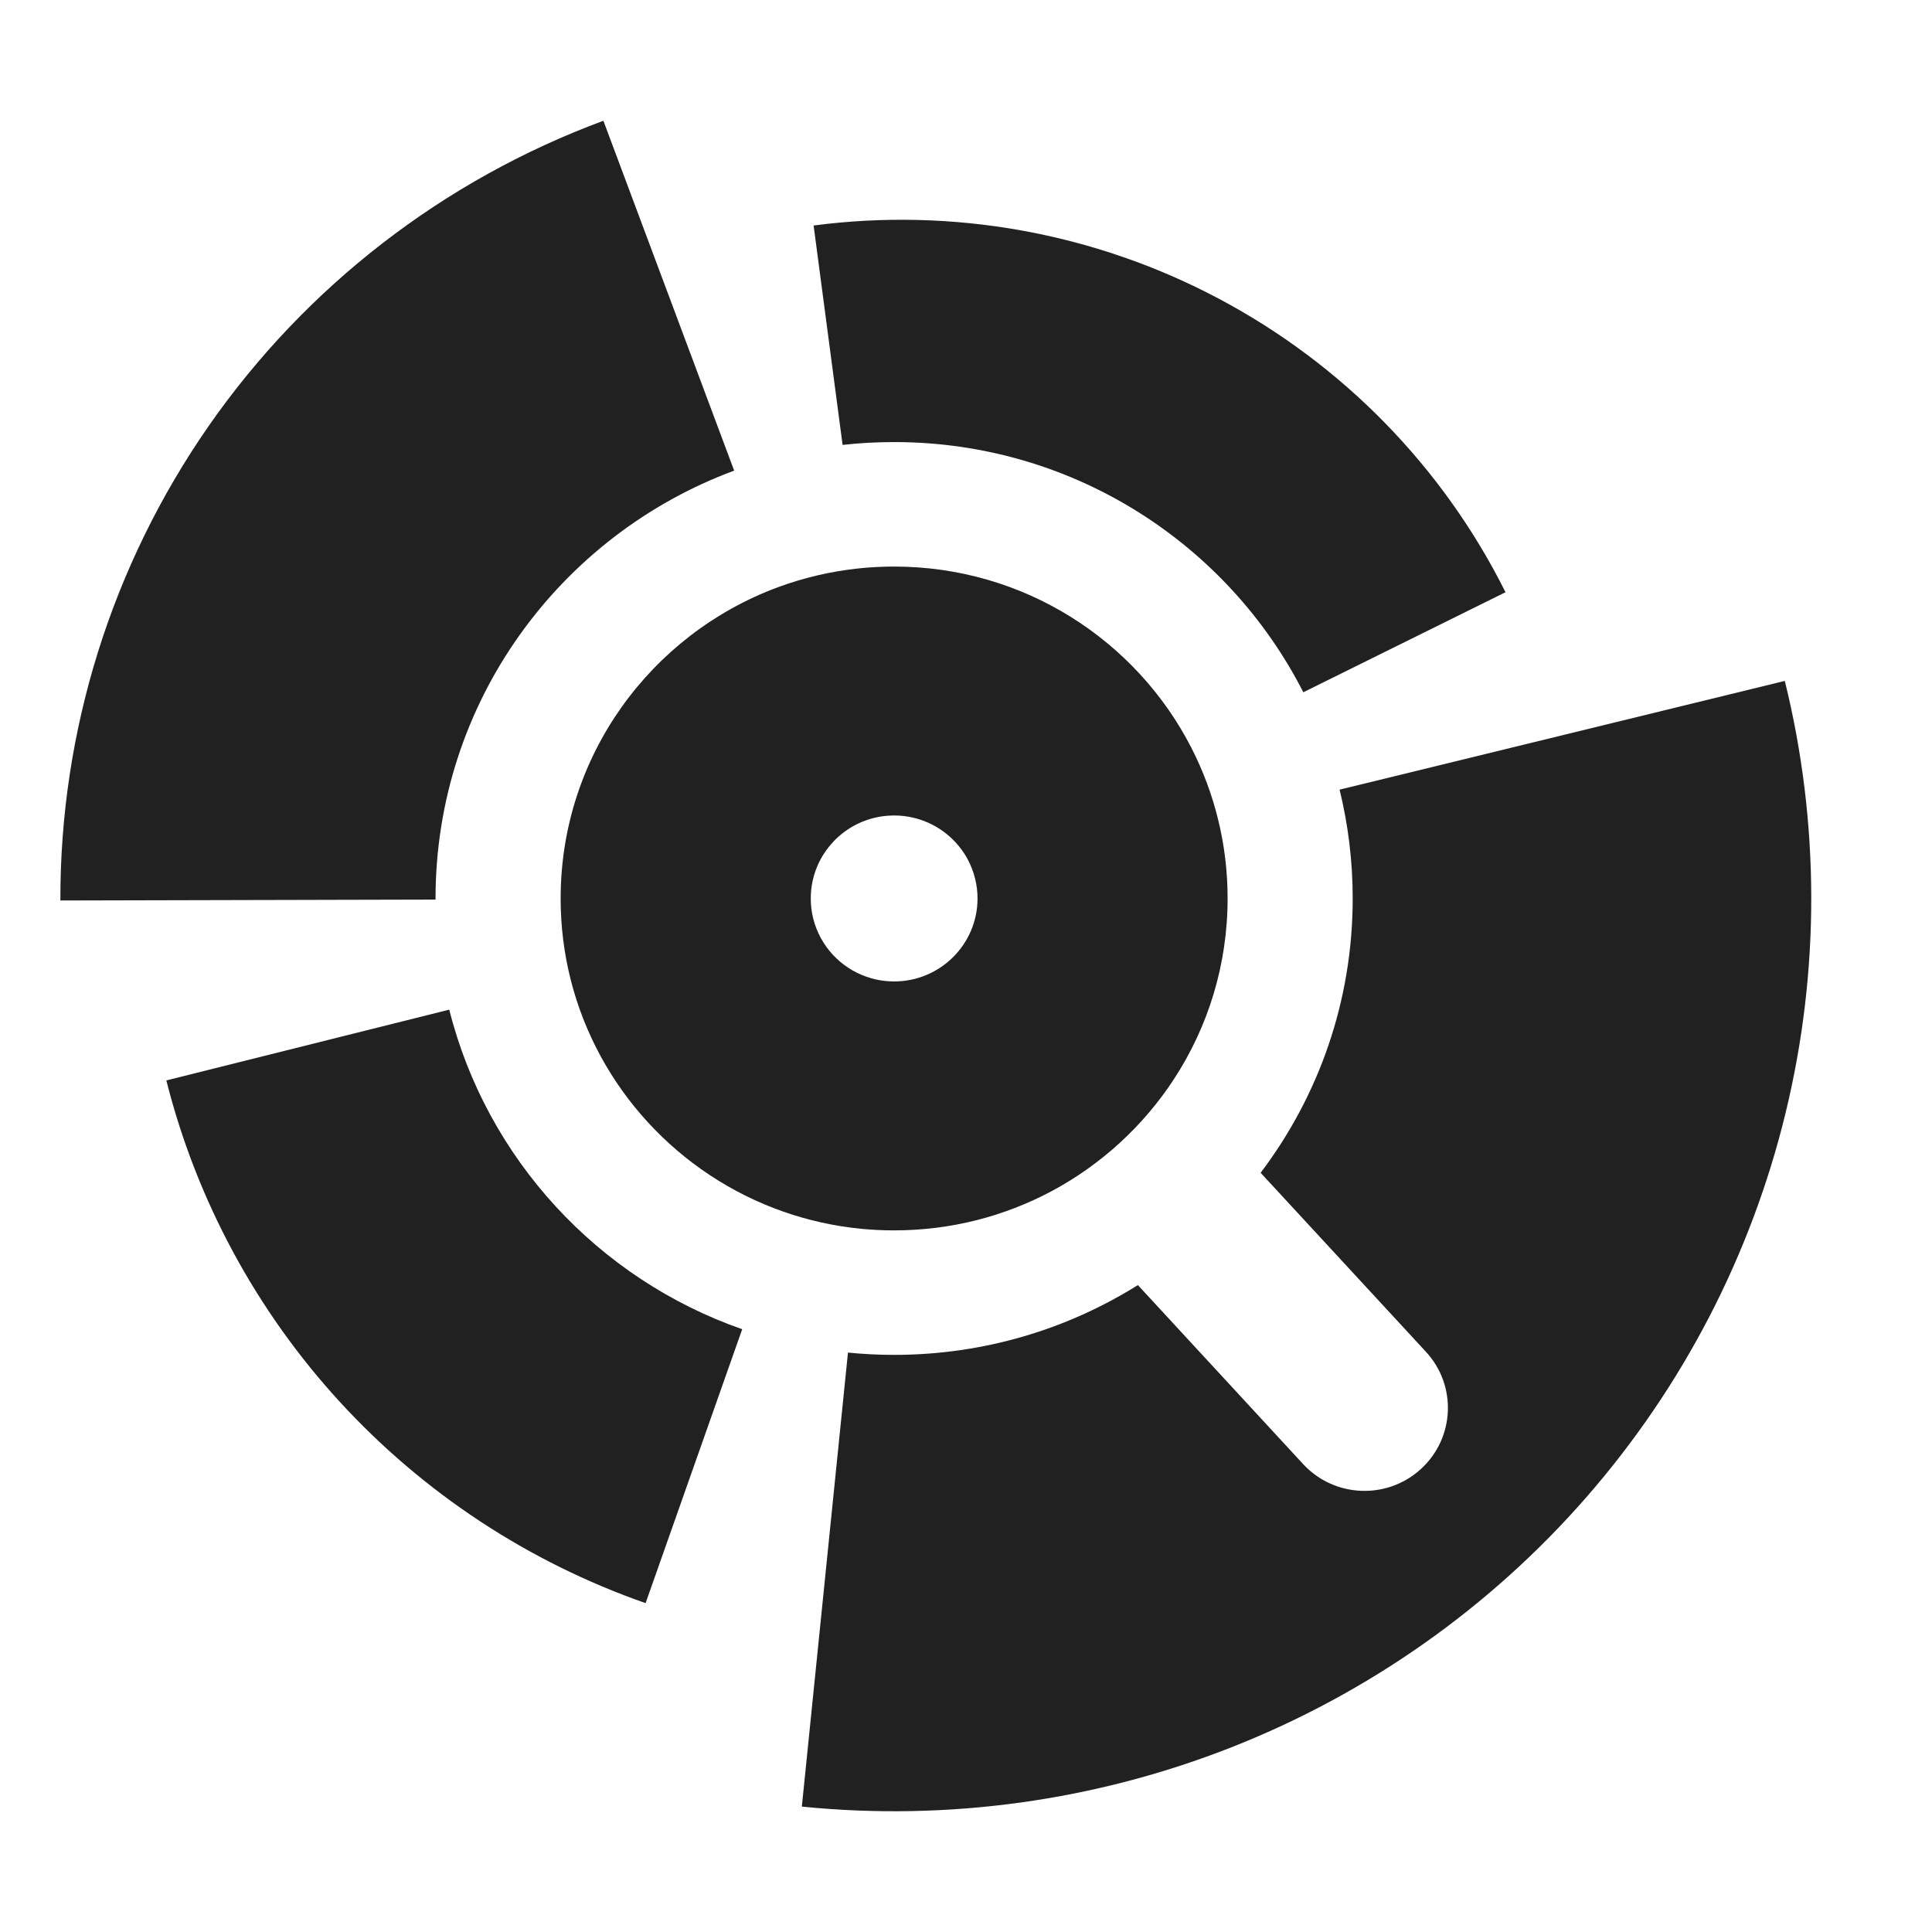
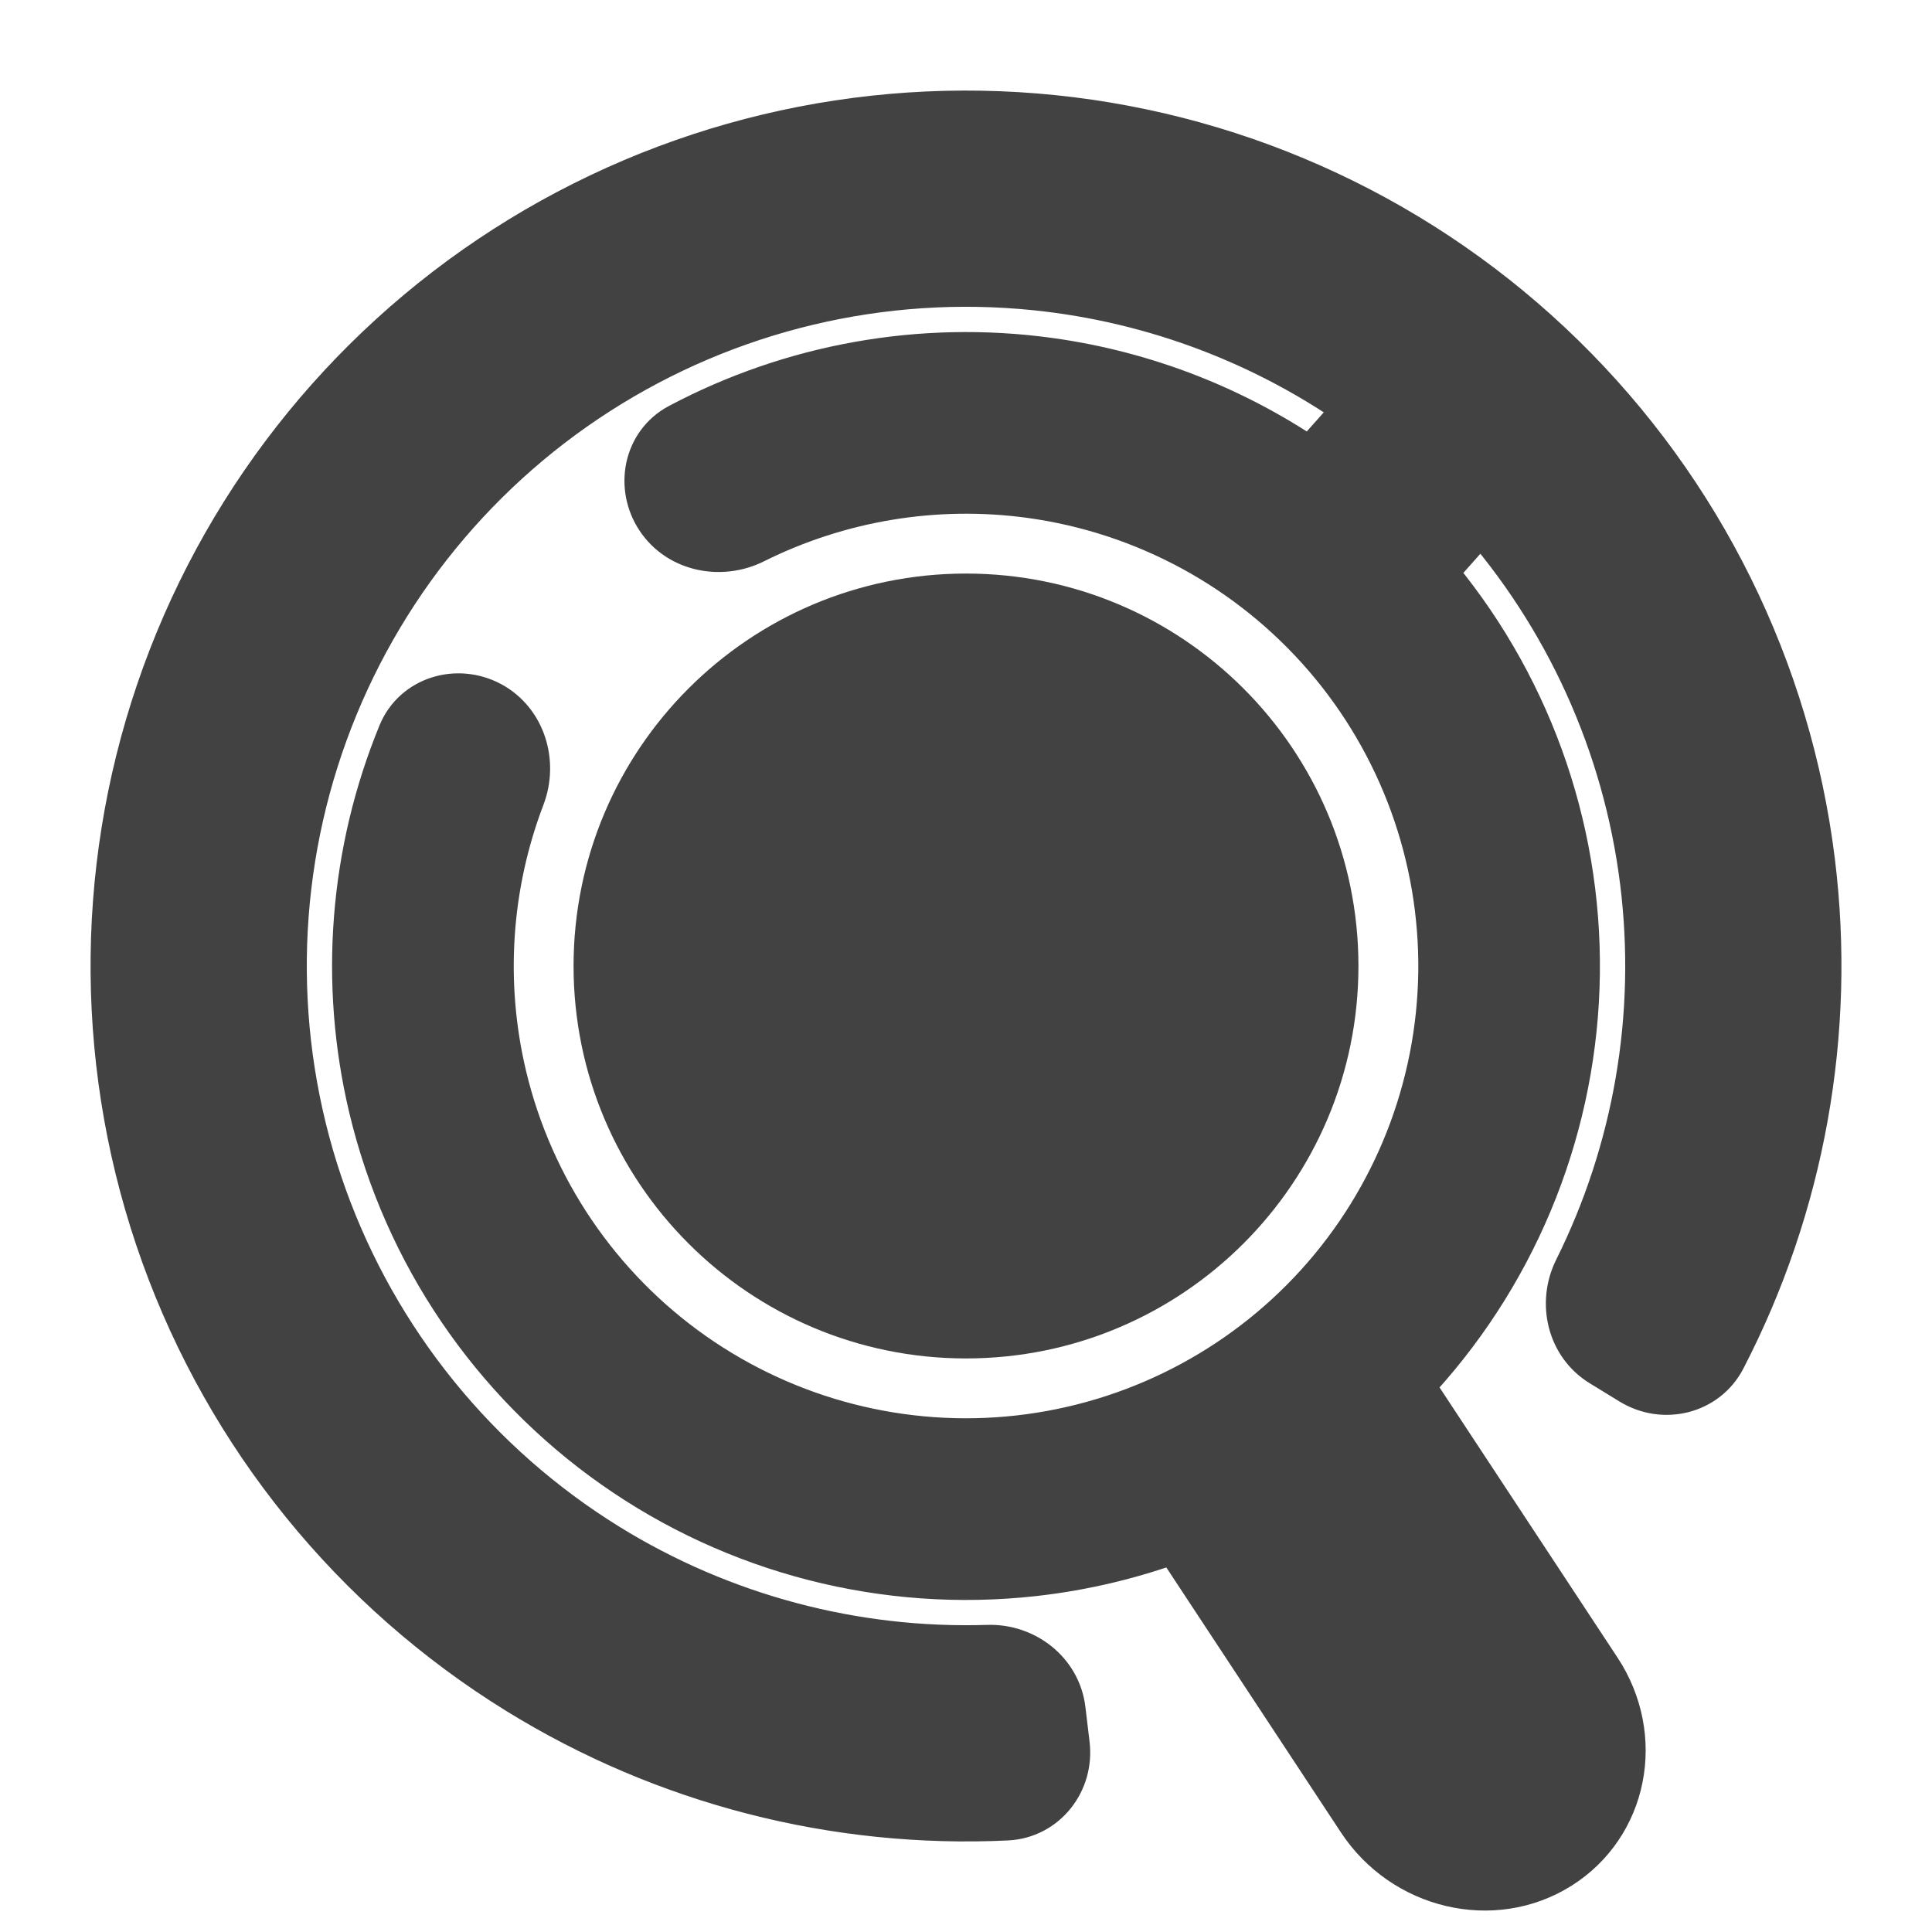
<svg xmlns="http://www.w3.org/2000/svg" width="32" height="32" viewBox="0 0 32 32" fill="none">
-   <path d="M29.562 11.278C30.142 13.629 30.146 16.084 29.574 18.437C29.002 20.79 27.871 22.971 26.275 24.799C24.68 26.626 22.667 28.045 20.406 28.937C18.145 29.828 15.701 30.167 13.281 29.923L14.045 22.403C14.297 22.428 14.552 22.441 14.809 22.441C16.293 22.441 17.677 22.017 18.847 21.285L21.584 24.25C22.1 24.808 22.974 24.845 23.535 24.331C24.097 23.818 24.134 22.948 23.618 22.39L20.88 19.425C21.837 18.16 22.405 16.587 22.405 14.881C22.405 14.26 22.329 13.657 22.188 13.079L29.562 11.278Z" fill="#212121" />
-   <path fill-rule="evenodd" clip-rule="evenodd" d="M12.883 9.727C10.782 10.506 9.286 12.52 9.286 14.881L9.286 14.895C9.287 15.352 9.344 15.796 9.451 16.221C9.903 18.017 11.243 19.463 12.979 20.07C13.385 20.212 13.812 20.308 14.254 20.352C14.437 20.37 14.622 20.379 14.809 20.379C15.751 20.379 16.637 20.145 17.413 19.732C18.238 19.292 18.938 18.649 19.446 17.871C20.007 17.011 20.333 15.984 20.333 14.881C20.333 14.43 20.279 13.991 20.175 13.571C20.073 13.155 19.923 12.757 19.732 12.384C18.818 10.603 16.957 9.384 14.809 9.384C14.613 9.384 14.418 9.394 14.227 9.414C13.759 9.463 13.308 9.57 12.883 9.727ZM14.809 16.256C15.572 16.256 16.191 15.64 16.191 14.881C16.191 14.768 16.177 14.659 16.151 14.554C16.122 14.436 16.078 14.324 16.021 14.22C15.968 14.124 15.903 14.035 15.83 13.955C15.577 13.68 15.214 13.507 14.809 13.507C14.796 13.507 14.781 13.507 14.768 13.508C14.613 13.512 14.465 13.542 14.328 13.593C13.803 13.787 13.429 14.291 13.429 14.881L13.429 14.885C13.429 14.999 13.443 15.11 13.47 15.216C13.527 15.443 13.641 15.648 13.796 15.815C13.947 15.977 14.137 16.104 14.352 16.178C14.453 16.214 14.56 16.238 14.671 16.249C14.716 16.253 14.763 16.256 14.809 16.256Z" fill="#212121" />
-   <path d="M2.755 17.895C3.256 19.879 4.243 21.708 5.628 23.219C7.014 24.73 8.754 25.875 10.693 26.553L12.293 22.016C9.905 21.182 8.063 19.193 7.441 16.723L2.755 17.895Z" fill="#212121" />
-   <path d="M9.994 2C7.348 2.98 5.067 4.743 3.459 7.052C1.851 9.362 0.993 12.106 1 14.915L7.214 14.9L7.214 14.881C7.214 11.634 9.272 8.865 12.16 7.795L9.994 2Z" fill="#212121" />
-   <path d="M24.936 9.809C23.899 7.734 22.238 6.034 20.183 4.945C18.129 3.856 15.784 3.433 13.476 3.735L13.956 7.369C14.236 7.338 14.521 7.322 14.809 7.322C17.769 7.322 20.334 9.007 21.587 11.466L24.936 9.809Z" fill="#212121" />
+   <path d="M17.55 28.907C17.616 29.456 17.225 29.957 16.673 29.984C13.857 30.119 11.057 29.402 8.645 27.912C5.949 26.247 3.897 23.717 2.825 20.735C1.753 17.753 1.725 14.495 2.745 11.495C3.765 8.494 5.772 5.928 8.439 4.217C11.107 2.506 14.275 1.75 17.428 2.073C20.58 2.396 23.53 3.779 25.794 5.996C28.059 8.213 29.504 11.133 29.894 14.278C30.242 17.091 29.728 19.936 28.431 22.439C28.177 22.929 27.558 23.076 27.087 22.788L26.591 22.484C26.12 22.196 25.977 21.582 26.223 21.087C27.219 19.086 27.609 16.829 27.332 14.595C27.046 12.29 26.065 10.134 24.529 8.408L23.58 9.477C25.169 11.324 26.03 13.688 25.999 16.125C25.969 18.564 25.048 20.907 23.41 22.715C23.345 22.787 23.278 22.858 23.211 22.929L26.373 27.729C27.069 28.784 26.794 30.165 25.759 30.813C24.725 31.461 23.322 31.131 22.627 30.075L19.52 25.36C18.749 25.65 17.938 25.846 17.107 25.939C14.682 26.209 12.243 25.583 10.248 24.18C8.253 22.777 6.839 20.693 6.273 18.321C5.785 16.274 5.956 14.134 6.749 12.203C6.959 11.692 7.573 11.511 8.061 11.77C8.548 12.03 8.73 12.636 8.534 13.152C7.964 14.646 7.853 16.285 8.227 17.855C8.679 19.75 9.809 21.416 11.403 22.537C12.998 23.658 14.947 24.158 16.884 23.942C18.821 23.726 20.613 22.81 21.922 21.366C23.23 19.922 23.966 18.049 23.991 16.1C24.015 14.151 23.326 12.26 22.054 10.784C20.781 9.307 19.013 8.346 17.082 8.082C15.483 7.864 13.863 8.136 12.432 8.849C11.938 9.096 11.317 8.974 11.011 8.515C10.704 8.055 10.824 7.426 11.312 7.167C13.156 6.188 15.269 5.807 17.354 6.092C18.939 6.309 20.437 6.901 21.729 7.804L22.677 6.737C21.063 5.574 19.164 4.846 17.165 4.641C14.593 4.377 12.009 4.994 9.833 6.39C7.658 7.786 6.021 9.878 5.189 12.325C4.357 14.773 4.38 17.429 5.254 19.862C6.128 22.294 7.802 24.358 10.001 25.716C11.916 26.898 14.13 27.484 16.365 27.413C16.917 27.395 17.415 27.782 17.481 28.33L17.55 28.907Z" fill="#424242" />
+   <path d="M16 22C19.314 22 22 19.314 22 16C22 12.686 19.314 10 16 10C12.686 10 10 12.686 10 16C10 19.314 12.686 22 16 22Z" fill="#424242" />
+   <path d="M17.55 28.907C17.616 29.456 17.225 29.957 16.673 29.984C13.857 30.119 11.057 29.402 8.645 27.912C5.949 26.247 3.897 23.717 2.825 20.735C1.753 17.753 1.725 14.495 2.745 11.495C3.765 8.494 5.772 5.928 8.439 4.217C11.107 2.506 14.275 1.75 17.428 2.073C20.58 2.396 23.53 3.779 25.794 5.996C28.059 8.213 29.504 11.133 29.894 14.278C30.242 17.091 29.728 19.936 28.431 22.439C28.177 22.929 27.558 23.076 27.087 22.788L26.591 22.484C26.12 22.196 25.977 21.582 26.223 21.087C27.219 19.086 27.609 16.829 27.332 14.595C27.046 12.29 26.065 10.134 24.529 8.408L23.58 9.477C25.169 11.324 26.03 13.688 25.999 16.125C25.969 18.564 25.048 20.907 23.41 22.715C23.345 22.787 23.278 22.858 23.211 22.929L26.373 27.729C27.069 28.784 26.794 30.165 25.759 30.813C24.725 31.461 23.322 31.131 22.627 30.075L19.52 25.36C18.749 25.65 17.938 25.846 17.107 25.939C14.682 26.209 12.243 25.583 10.248 24.18C8.253 22.777 6.839 20.693 6.273 18.321C5.785 16.274 5.956 14.134 6.749 12.203C6.959 11.692 7.573 11.511 8.061 11.77C8.548 12.03 8.73 12.636 8.534 13.152C7.964 14.646 7.853 16.285 8.227 17.855C8.679 19.75 9.809 21.416 11.403 22.537C12.998 23.658 14.947 24.158 16.884 23.942C18.821 23.726 20.613 22.81 21.922 21.366C23.23 19.922 23.966 18.049 23.991 16.1C24.015 14.151 23.326 12.26 22.054 10.784C20.781 9.307 19.013 8.346 17.082 8.082C15.483 7.864 13.863 8.136 12.432 8.849C11.938 9.096 11.317 8.974 11.011 8.515C10.704 8.055 10.824 7.426 11.312 7.167C13.156 6.188 15.269 5.807 17.354 6.092C18.939 6.309 20.437 6.901 21.729 7.804L22.677 6.737C21.063 5.574 19.164 4.846 17.165 4.641C14.593 4.377 12.009 4.994 9.833 6.39C7.658 7.786 6.021 9.878 5.189 12.325C4.357 14.773 4.38 17.429 5.254 19.862C6.128 22.294 7.802 24.358 10.001 25.716C11.916 26.898 14.13 27.484 16.365 27.413C16.917 27.395 17.415 27.782 17.481 28.33L17.55 28.907Z" stroke="#424242" />
+   <path d="M16 22C19.314 22 22 19.314 22 16C22 12.686 19.314 10 16 10C12.686 10 10 12.686 10 16C10 19.314 12.686 22 16 22Z" stroke="#424242" />
</svg>
